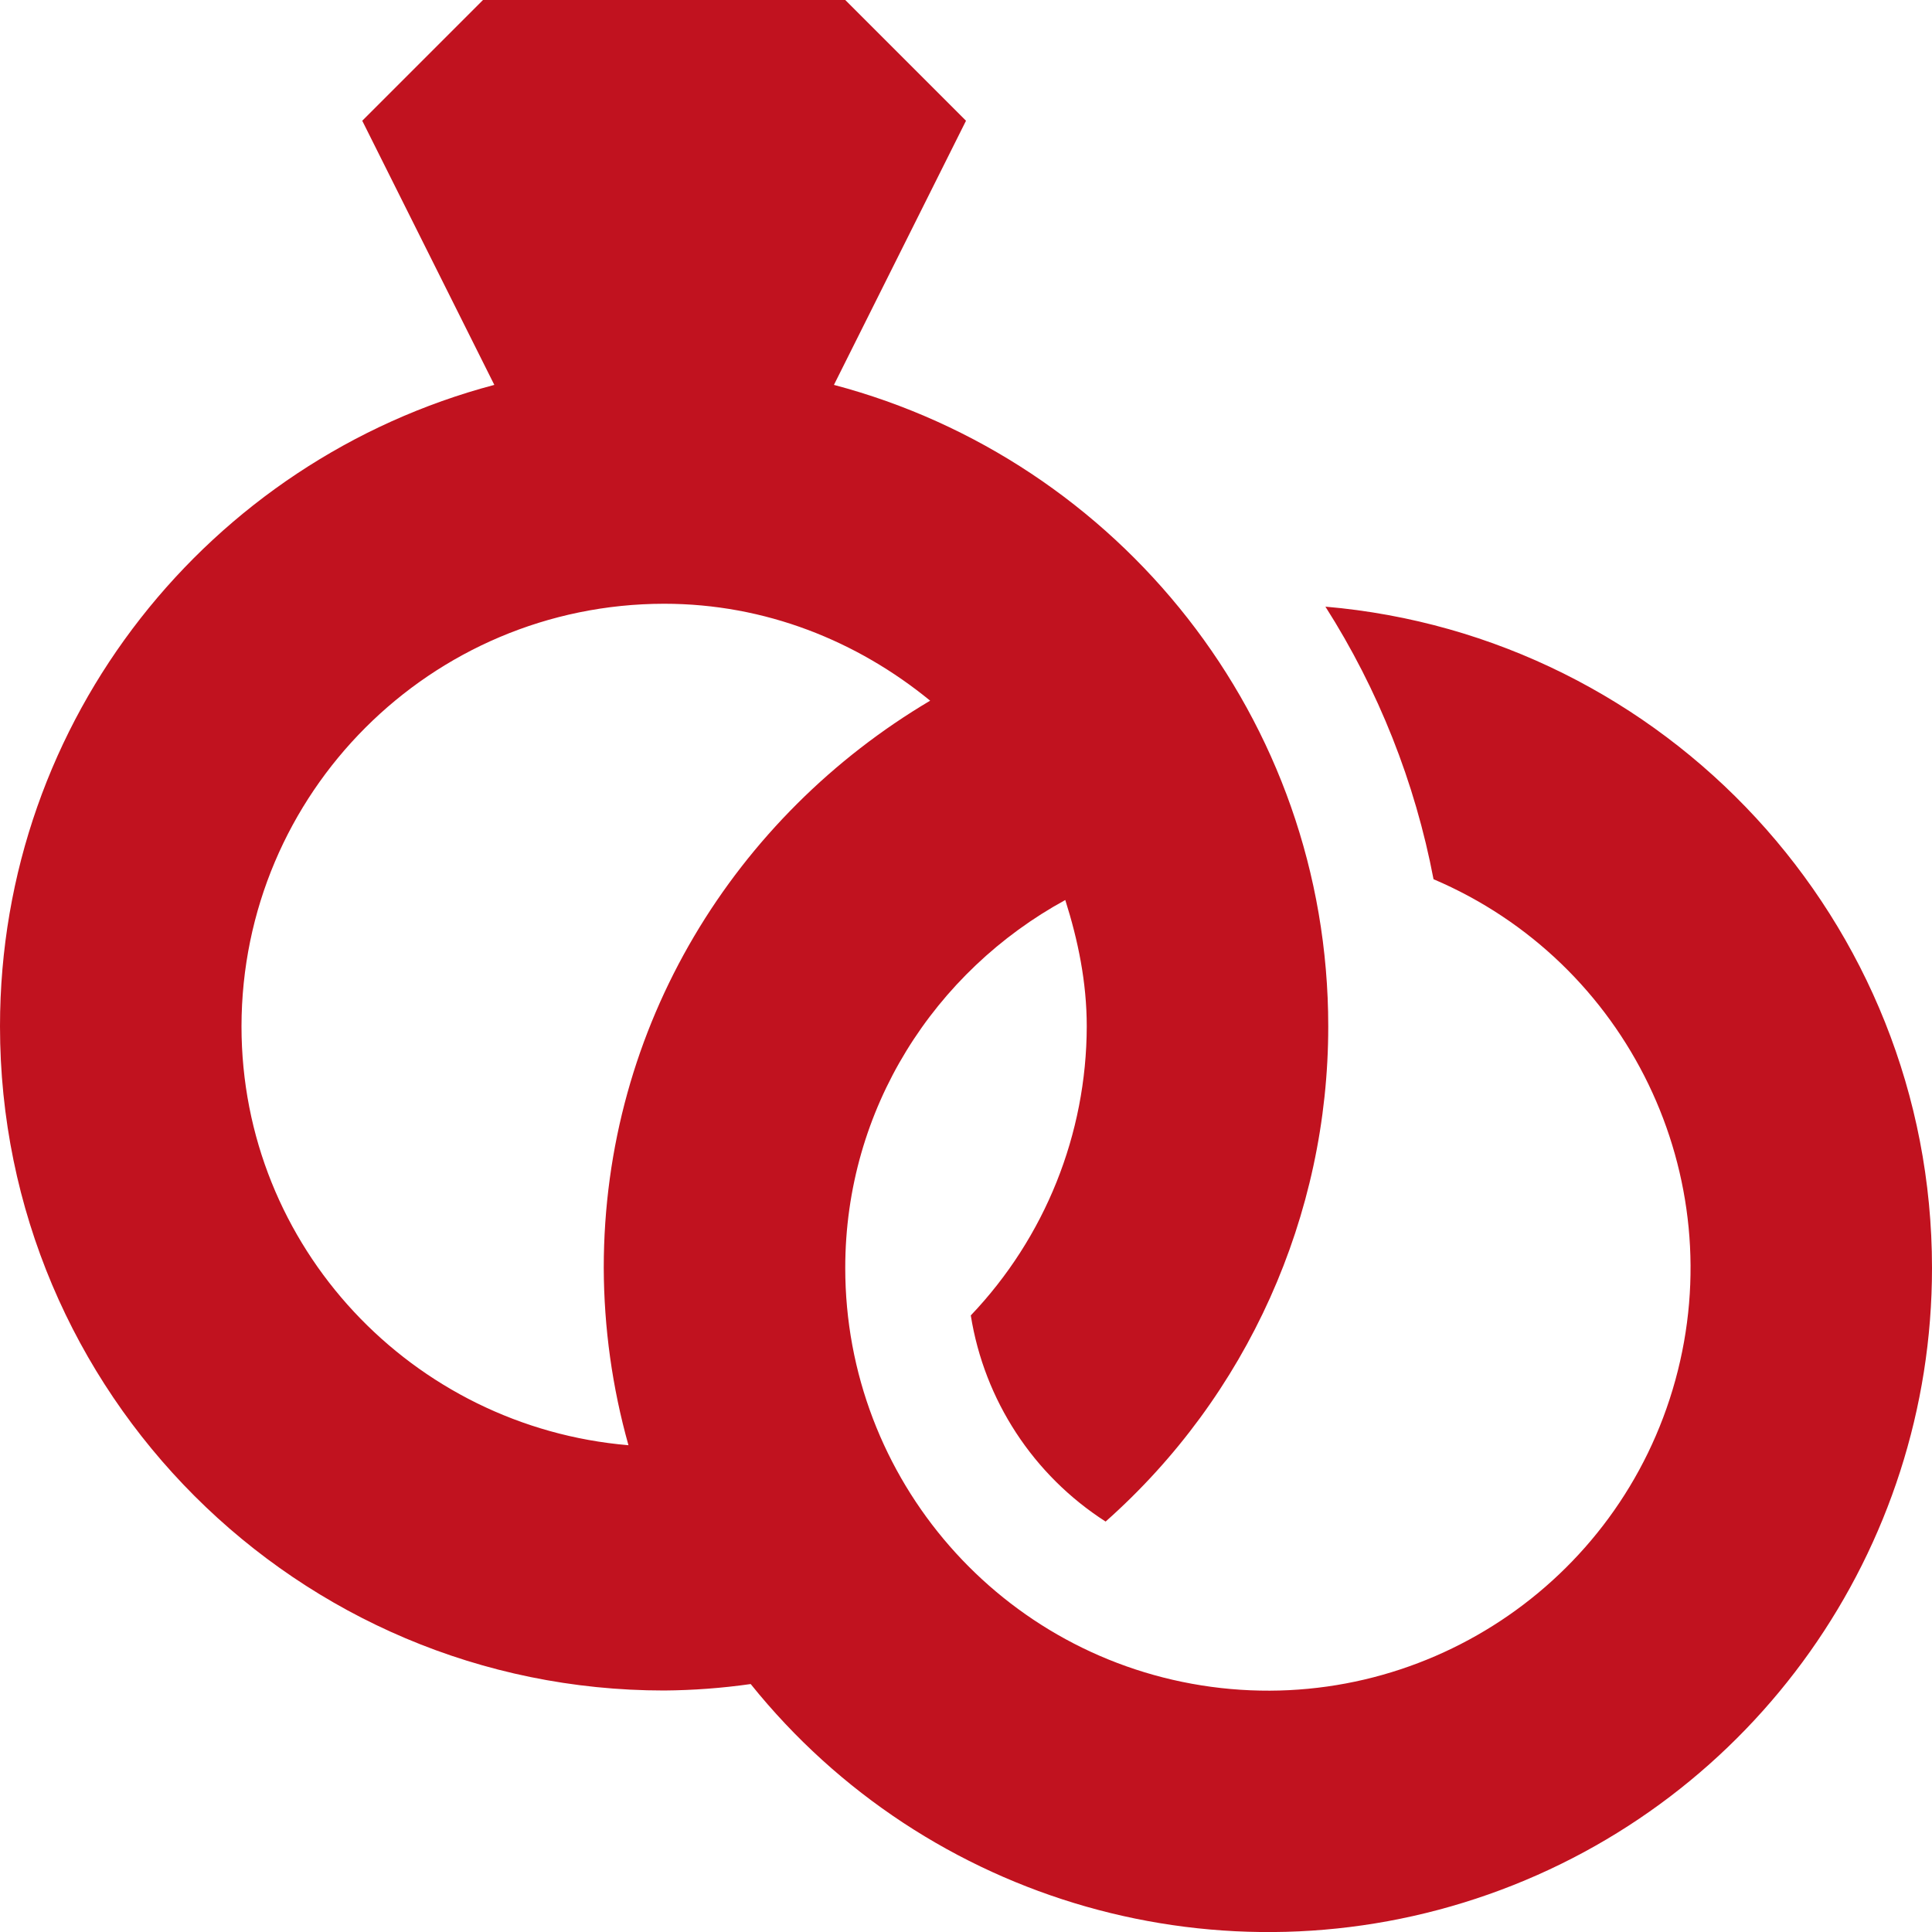
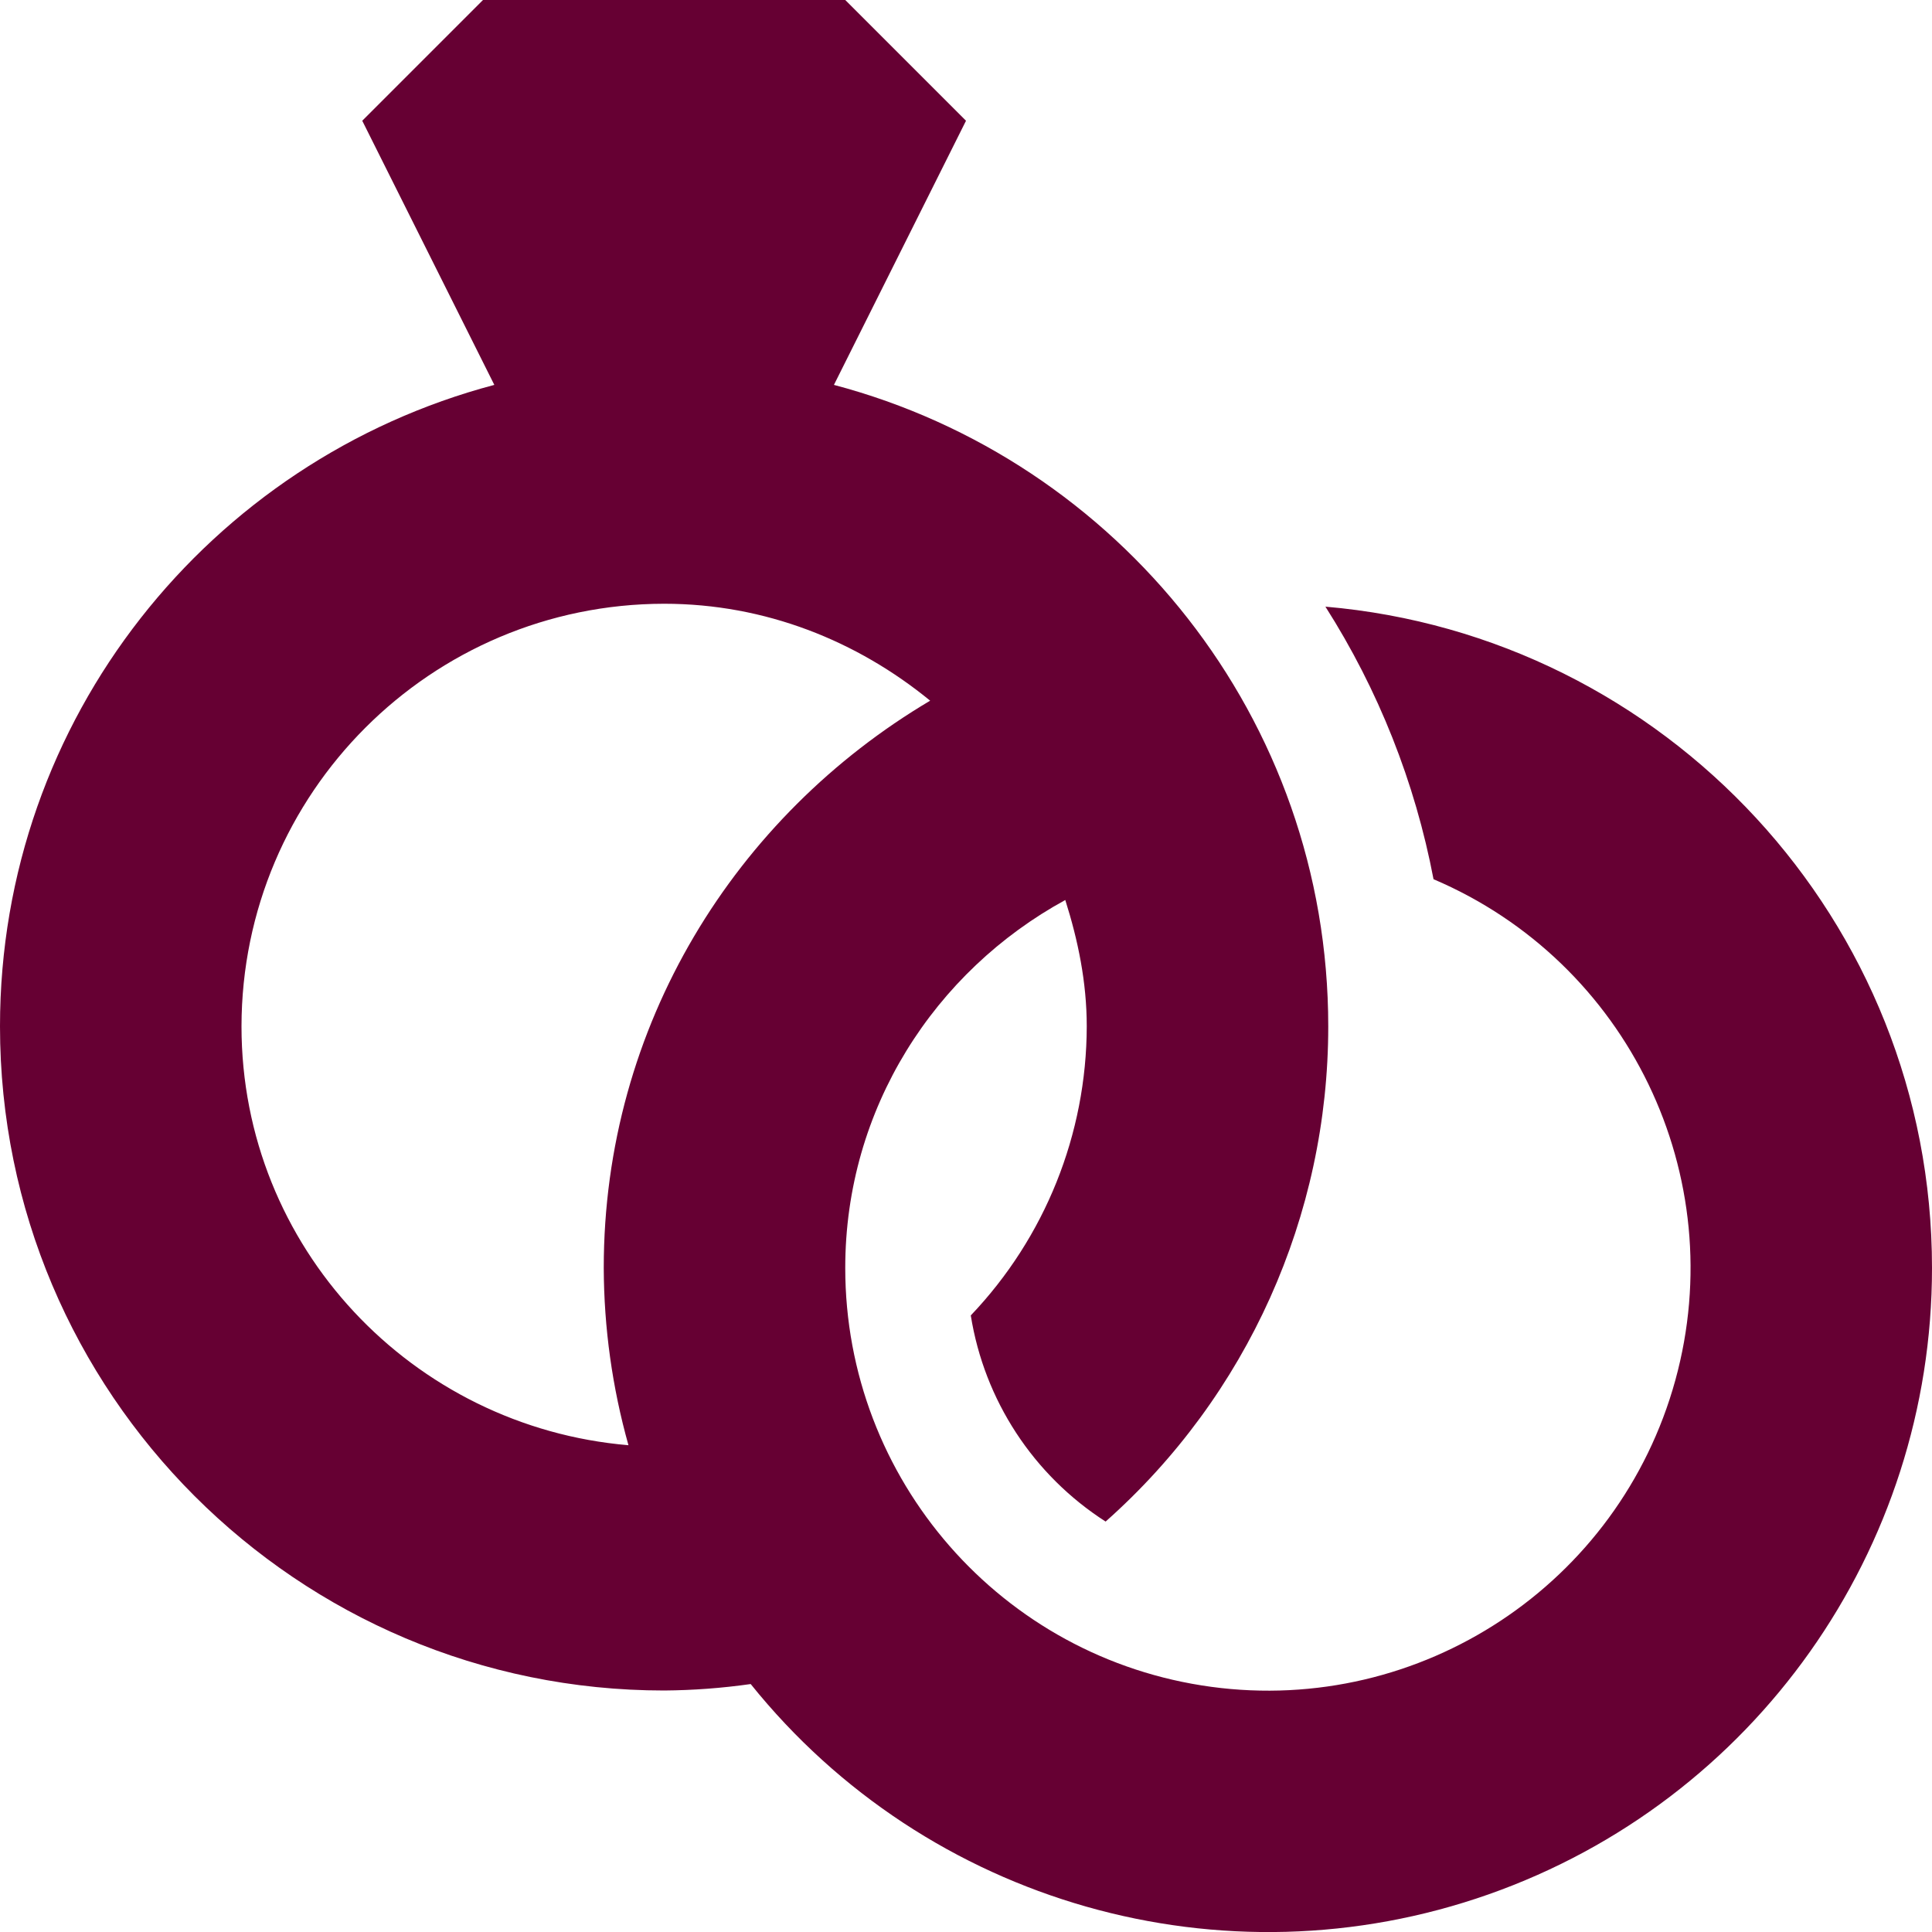
<svg xmlns="http://www.w3.org/2000/svg" viewBox="0 0 512 512">
  <style>
* {
- 		fill: #c1121f !important;
+ 		fill: #660033 !important;
	}
</style>
  <path d="M351.25 160.77A206.38 206.38 0 0 1 379.9 233 112 112 0 1 1 224 336c0-42.21 23.69-78.57 58.31-97.49 3.37 10.64 5.69 21.75 5.69 33.49a111.34 111.34 0 0 1-30.73 76.6A79.84 79.84 0 0 0 293 403.23 175.36 175.36 0 0 0 352 272c0-81.62-55.64-150.07-131-170l35-70-32-32h-96L96 32l35 70C55.64 121.93 0 190.38 0 272a176 176 0 0 0 176 176 171.77 171.77 0 0 0 22.94-1.71A175.93 175.93 0 0 0 512 336c0-92-70.7-167.49-160.75-175.23zM64 272a112.12 112.12 0 0 1 112-112c26.85 0 51.19 9.88 70.5 25.69C194.94 216.24 160 271.68 160 336a175.89 175.89 0 0 0 6.55 47C109.28 378.16 64 330.52 64 272z" />
</svg>
